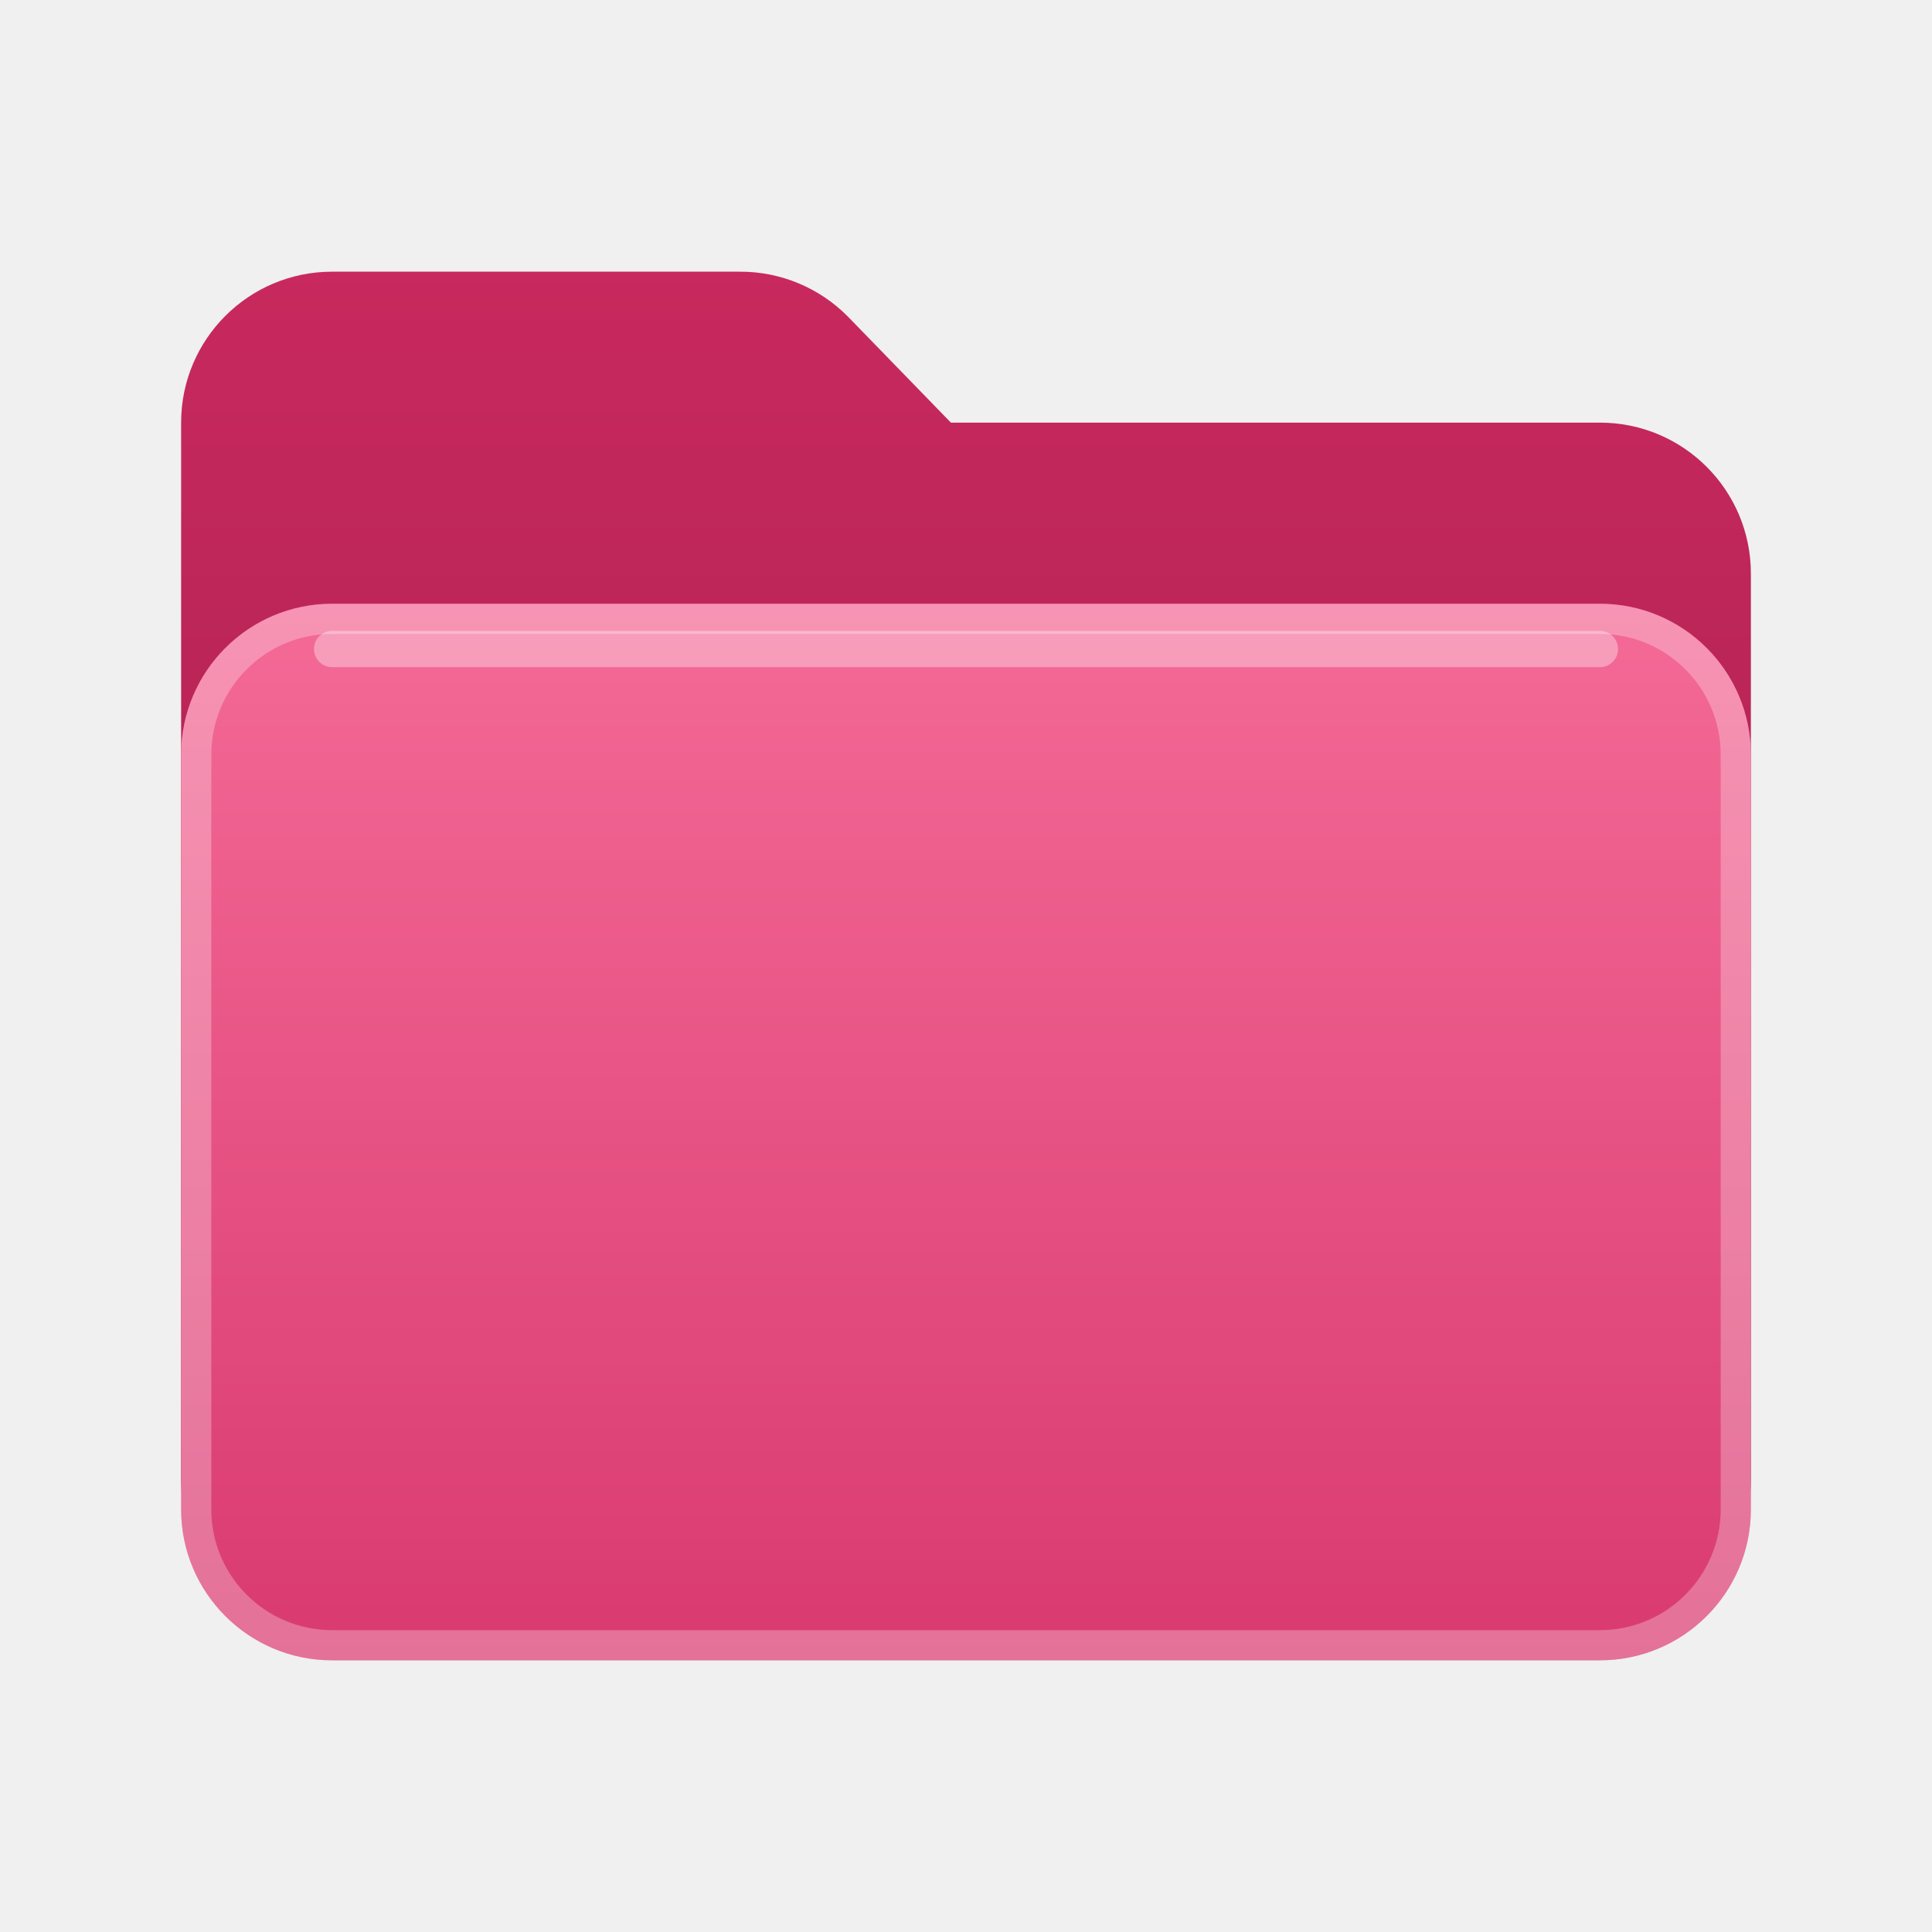
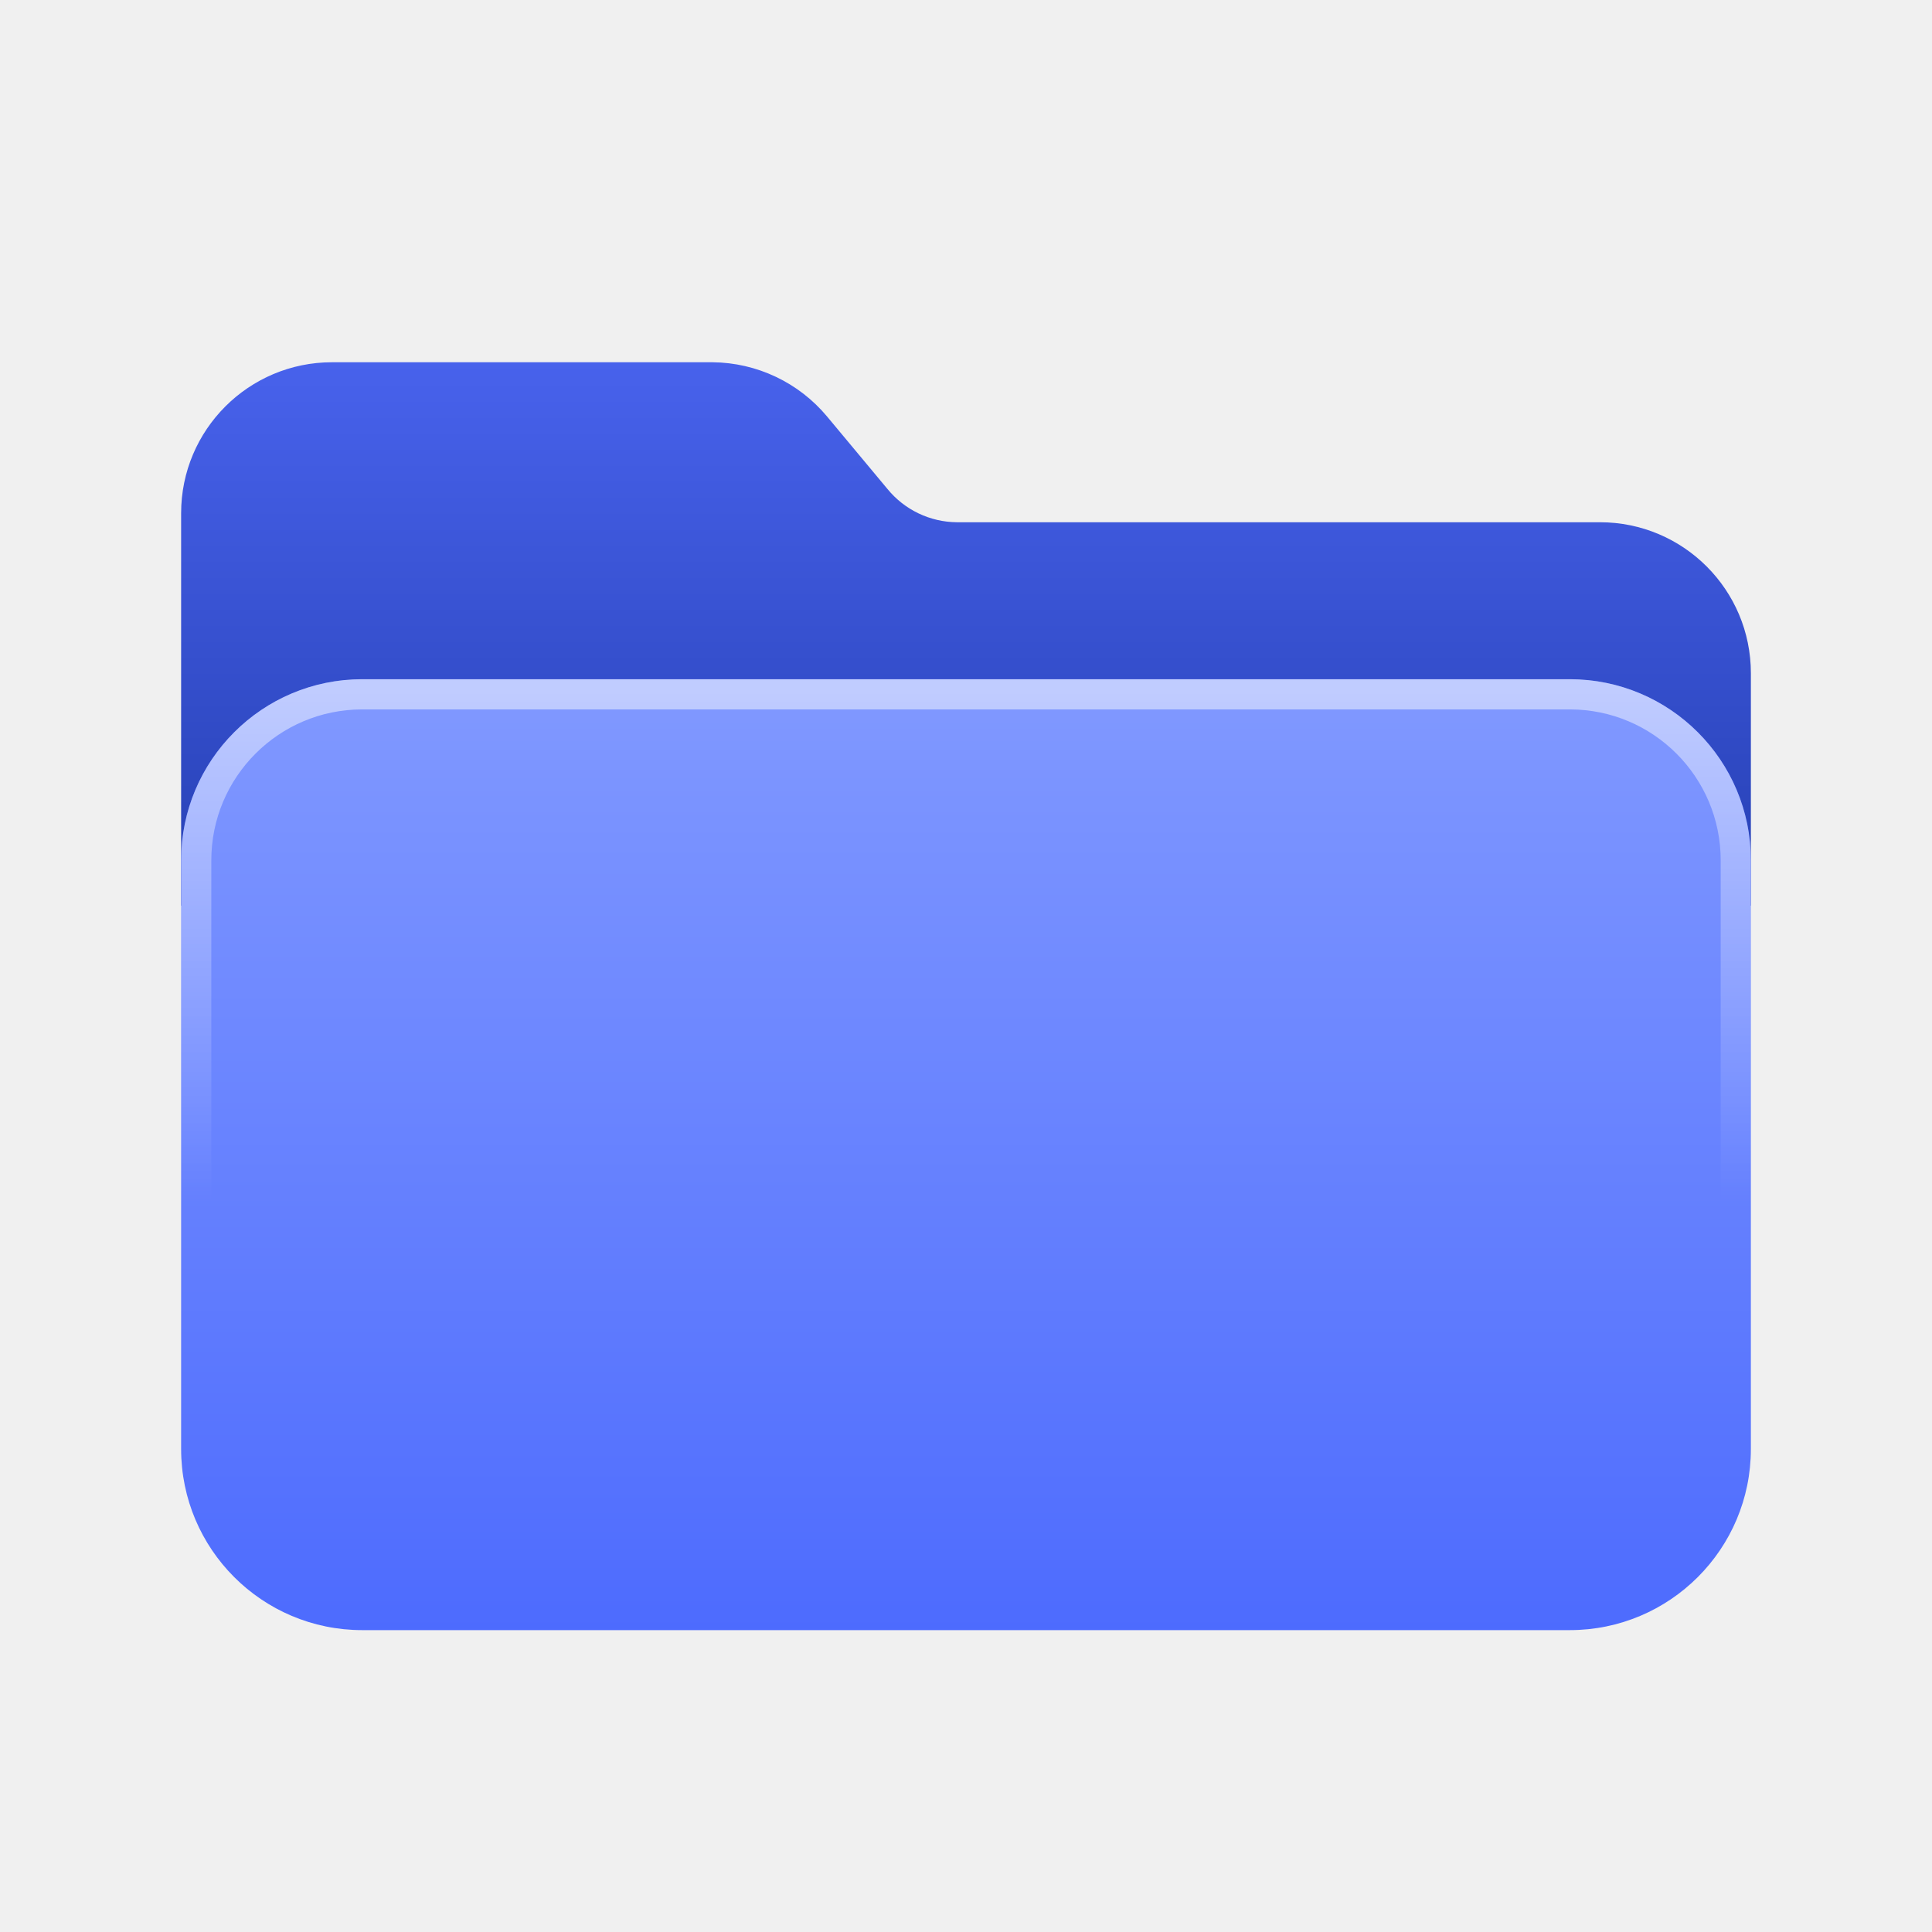
- <svg xmlns="http://www.w3.org/2000/svg" width="64" height="64" viewBox="0 0 64 64">
+ <svg xmlns="http://www.w3.org/2000/svg" viewBox="0 0 64 64" width="64" height="64">
  <defs>
-     <linearGradient id="back" x1="0" y1="0" x2="0" y2="1">
-       <stop offset="0" stop-color="#C8295E" />
-       <stop offset="1" stop-color="#9E1C49" />
+     <linearGradient id="f" x1="0" y1="0" x2="0" y2="1">
+       <stop offset="0" stop-color="#8199FF" />
+       <stop offset="1" stop-color="#4D6BFE" />
    </linearGradient>
-     <linearGradient id="front" x1="0" y1="0" x2="0" y2="1">
-       <stop offset="0" stop-color="#F46A97" />
-       <stop offset="1" stop-color="#D93A70" />
+     <linearGradient id="h" x1="0" y1="0" x2="0" y2="1">
+       <stop offset="0" stop-color="#FFFFFF" stop-opacity=".5" />
+       <stop offset=".55" stop-color="#FFFFFF" stop-opacity="0" />
+     </linearGradient>
+     <linearGradient id="r" x1="0" y1="0" x2="0" y2="1">
+       <stop offset="0" stop-color="#4862EC" />
+       <stop offset="1" stop-color="#2640B4" />
    </linearGradient>
  </defs>
-   <path d="M6 14a5 5 0 0 1 5-5h13.5a5 5 0 0 1 3.6 1.5l3.4 3.5H53a5 5 0 0 1 5 5v30a5 5 0 0 1-5 5H11a5 5 0 0 1-5-5z" fill="url(#back)" />
-   <rect x="6" y="20" width="52" height="35" rx="5" fill="url(#front)" />
-   <rect x="6.5" y="20.5" width="51" height="34" rx="4.5" fill="none" stroke="#FFFFFF" stroke-opacity="0.28" />
-   <path d="M11 21.5h42" stroke="#FFFFFF" stroke-opacity="0.35" stroke-width="1.2" stroke-linecap="round" />
+   <path d="M6 17a5 5 0 0 1 5-5h12.6a5 5 0 0 1 3.8 1.8l2 2.4a3 3 0 0 0 2.3 1.1H53a5 5 0 0 1 5 5V30H6Z" fill="url(#r)" />
+   <rect x="6" y="22.5" width="52" height="31.5" rx="6" fill="url(#f)" />
+   <rect x="6.5" y="23" width="51" height="30.5" rx="5.5" fill="none" stroke="url(#h)" />
</svg>
